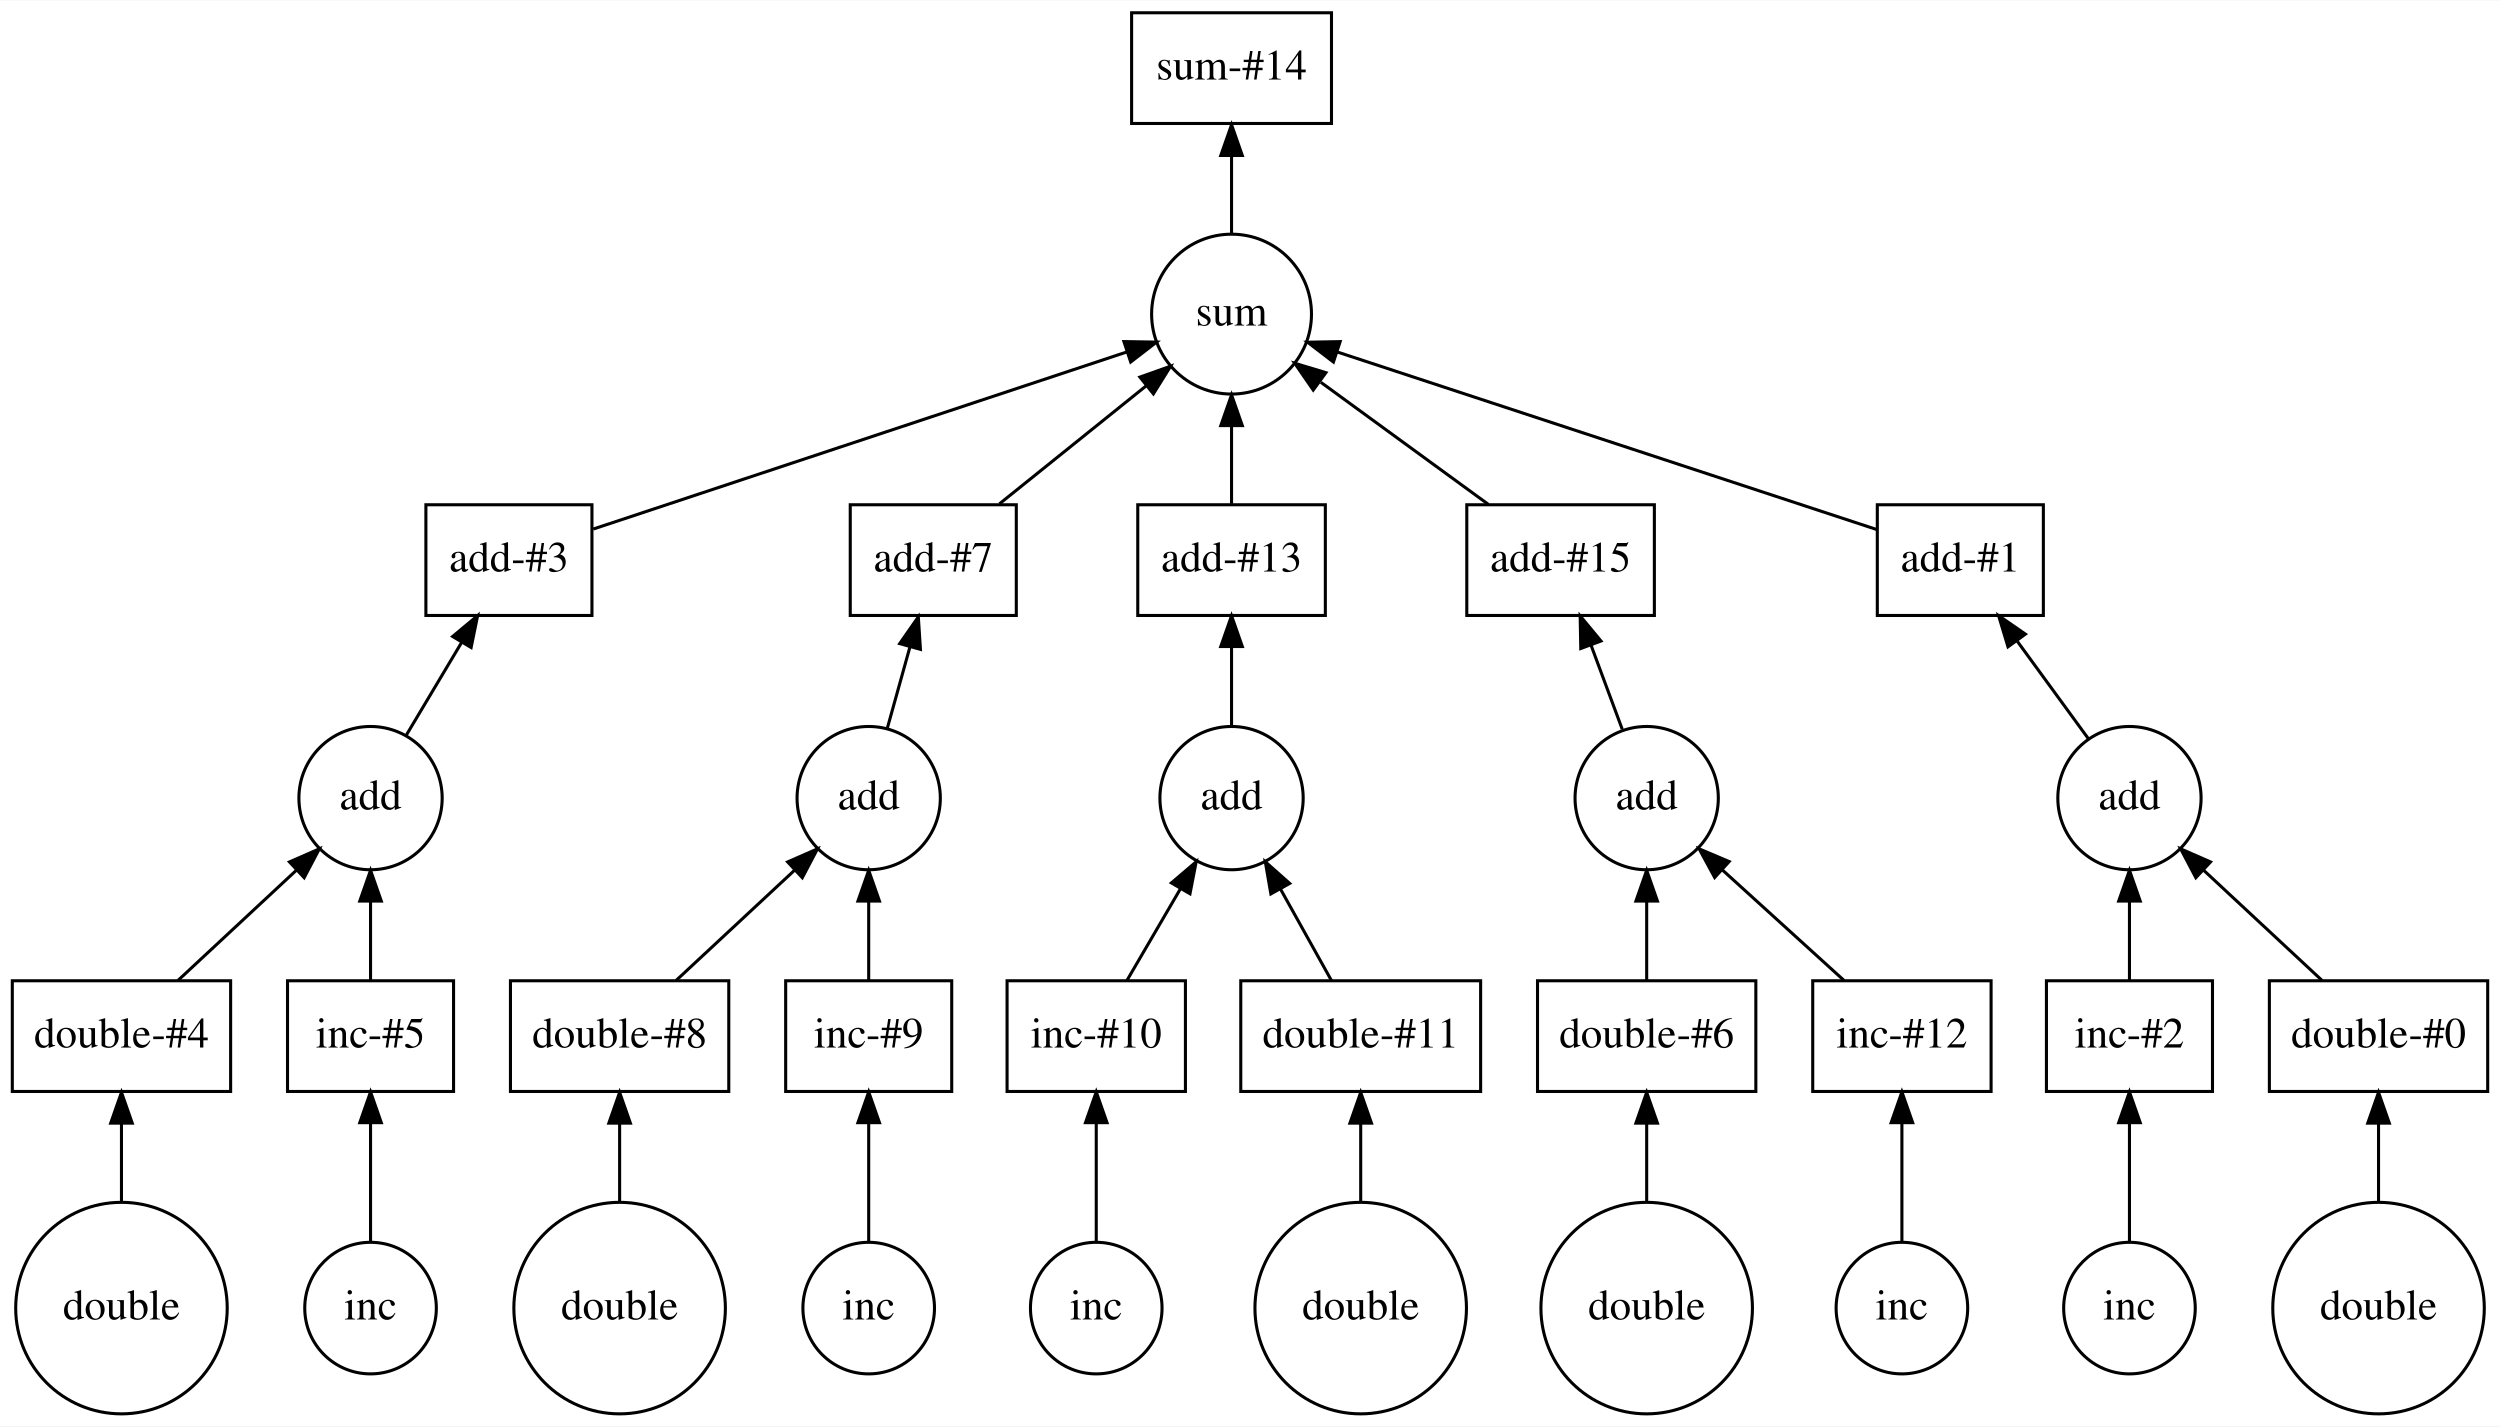
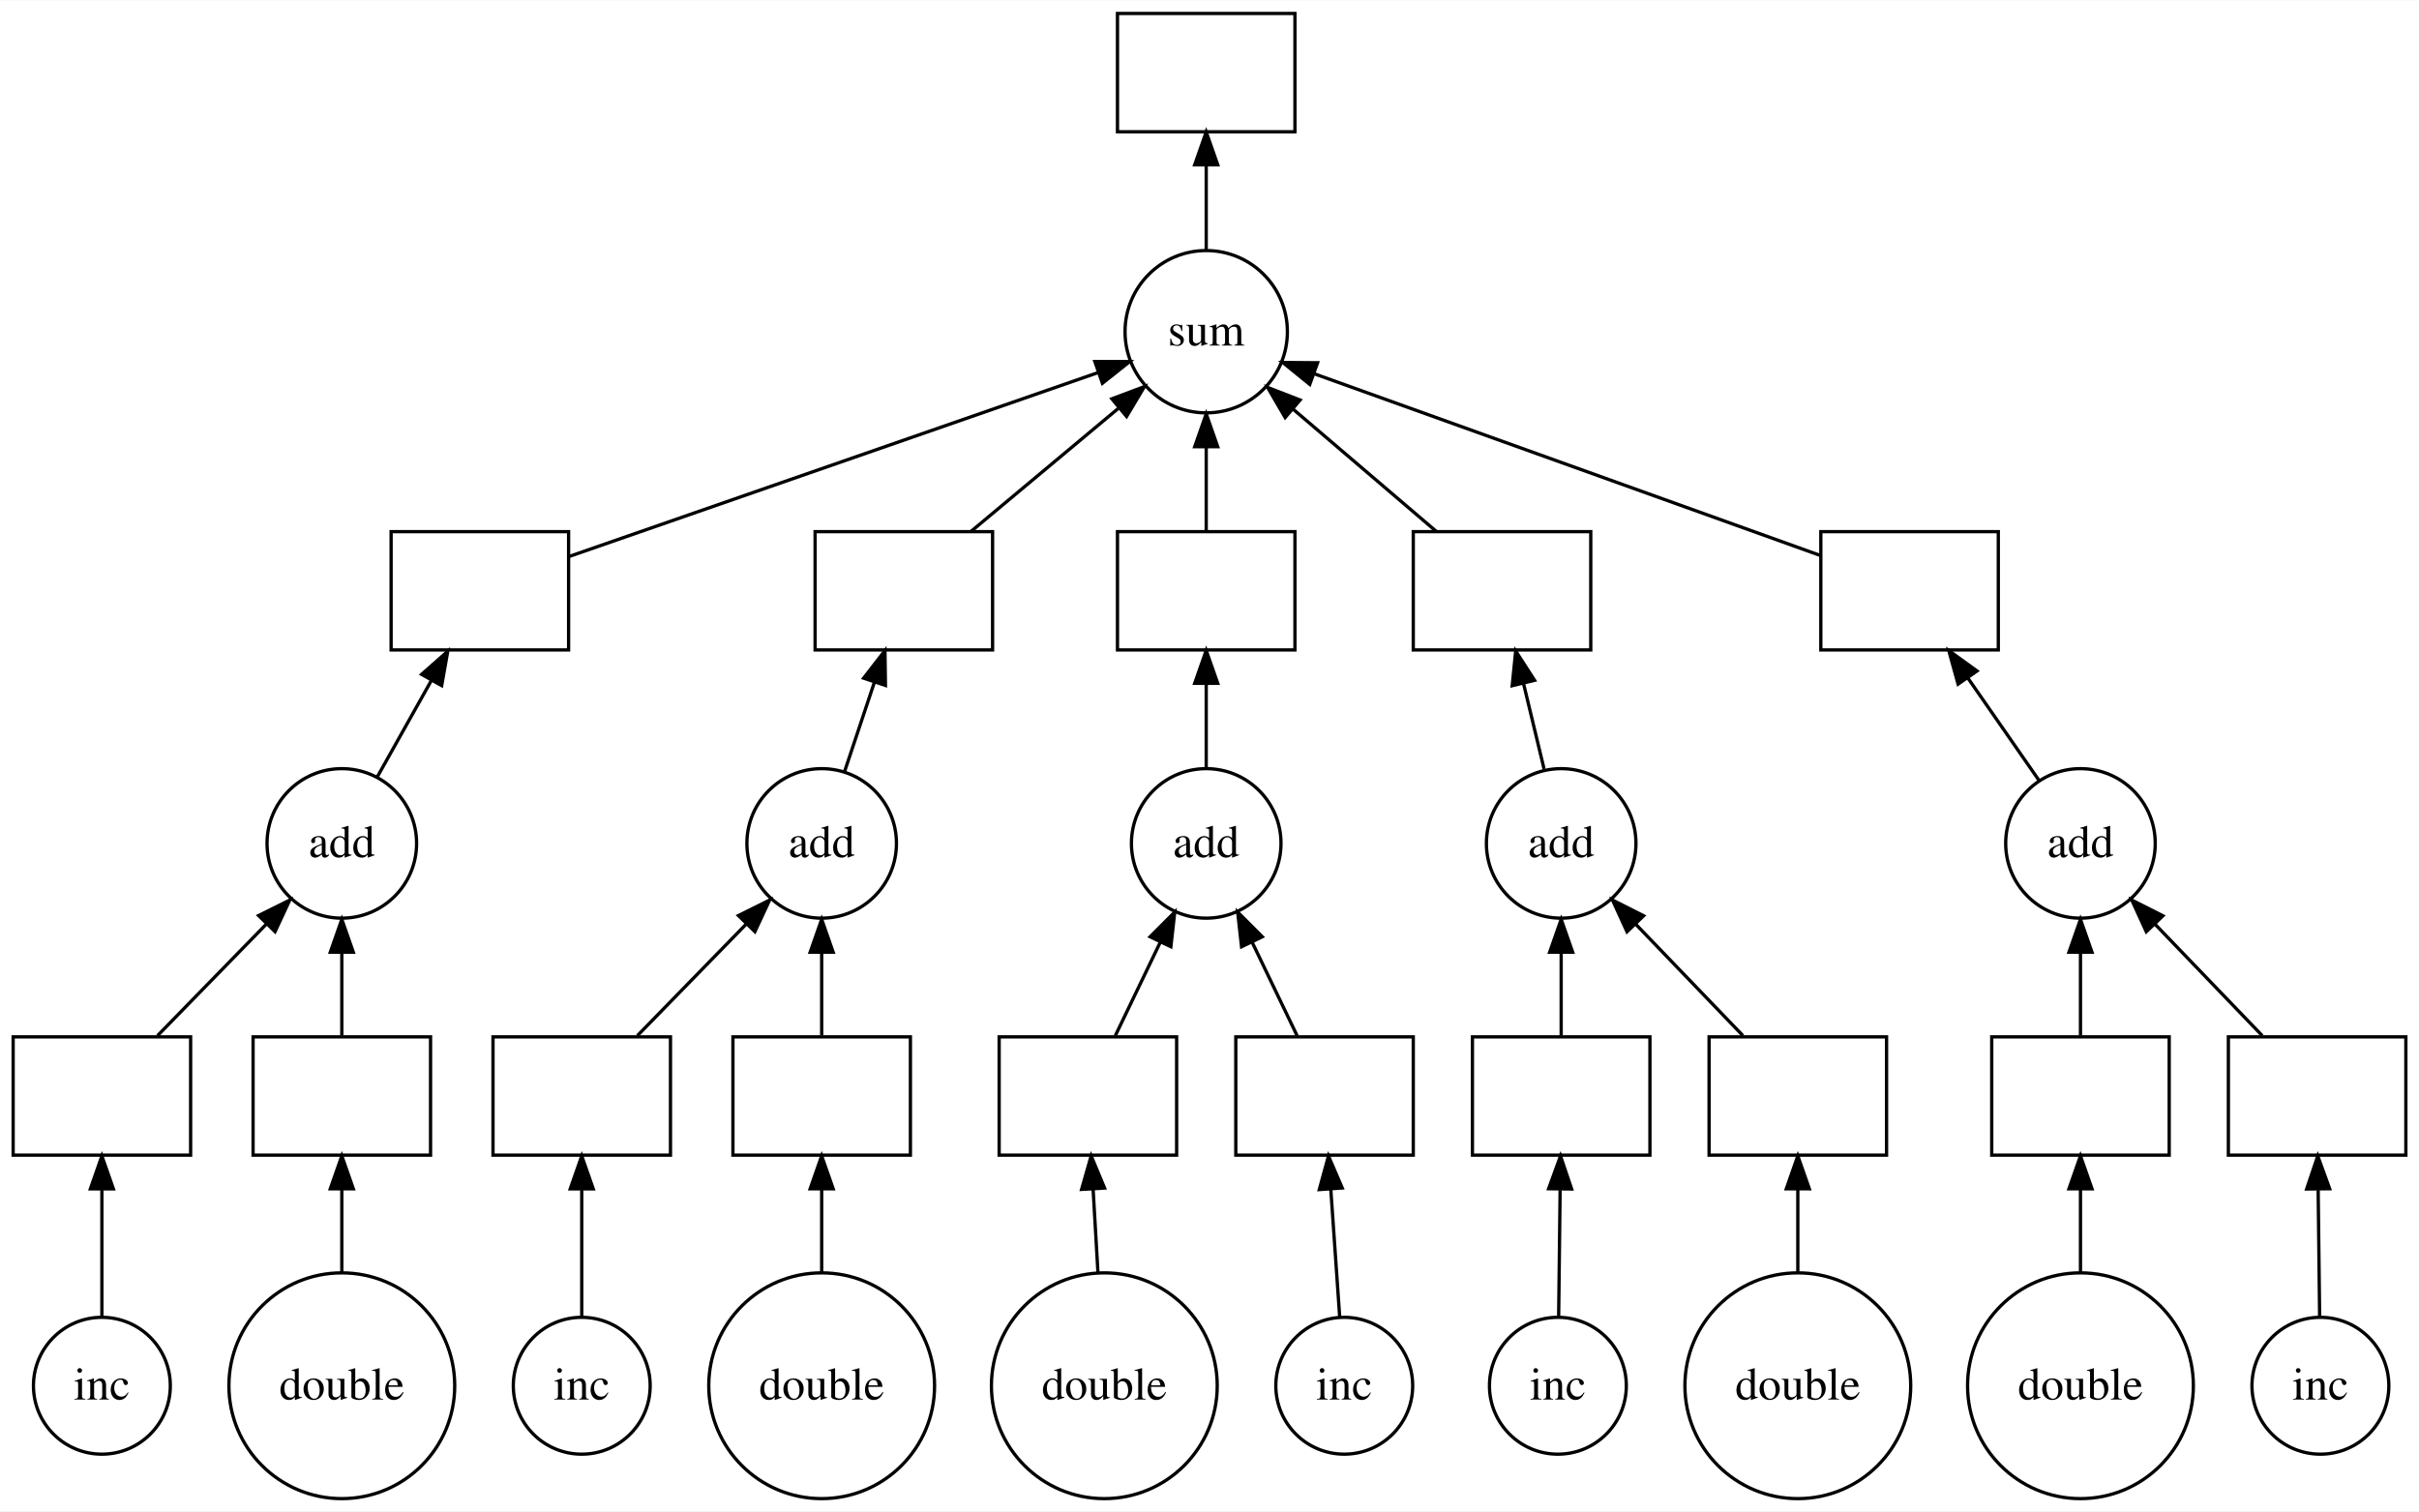
- <svg xmlns="http://www.w3.org/2000/svg" width="813pt" height="464pt" viewBox="0.00 0.00 813.00 463.69">
-   <g id="graph0" class="graph" transform="scale(1 1) rotate(0) translate(4 459.685)">
-     <polygon fill="white" stroke="none" points="-4,4 -4,-459.685 809,-459.685 809,4 -4,4" />
+ <svg xmlns="http://www.w3.org/2000/svg" width="736pt" height="460pt" viewBox="0.00 0.00 736.00 459.80">
+   <g id="graph0" class="graph" transform="scale(1 1) rotate(0) translate(4 455.8)">
+     <polygon fill="white" stroke="none" points="-4,4 -4,-455.8 732,-455.8 732,4 -4,4" />
    <g id="node1" class="node">
-       <polygon fill="none" stroke="black" points="805,-140.894 734,-140.894 734,-104.894 805,-104.894 805,-140.894" />
-       <text text-anchor="middle" x="769.5" y="-119.194" font-family="Times,serif" font-size="14.00">double-#0</text>
+       <polygon fill="none" stroke="black" points="390,-451.8 336,-451.8 336,-415.8 390,-415.8 390,-451.8" />
+     </g>
+     <g id="node2" class="node">
+       <ellipse fill="none" stroke="black" cx="363" cy="-354.951" rx="24.698" ry="24.698" />
+       <text text-anchor="middle" x="363" y="-350.751" font-family="Times,serif" font-size="14.00">sum</text>
+     </g>
+     <g id="edge1" class="edge">
+       <path fill="none" stroke="black" d="M363,-379.846C363,-388.024 363,-397.233 363,-405.65" />
+       <polygon fill="black" stroke="black" points="359.5,-405.751 363,-415.751 366.5,-405.751 359.5,-405.751" />
+     </g>
+     <g id="node3" class="node">
+       <polygon fill="none" stroke="black" points="169,-294.103 115,-294.103 115,-258.103 169,-258.103 169,-294.103" />
+     </g>
+     <g id="edge2" class="edge">
+       <path fill="none" stroke="black" d="M169.099,-286.526C209.733,-300.656 286.339,-327.294 330.115,-342.516" />
+       <polygon fill="black" stroke="black" points="329.12,-345.876 339.715,-345.854 331.419,-339.264 329.12,-345.876" />
    </g>
    <g id="node4" class="node">
-       <ellipse fill="none" stroke="black" cx="688.5" cy="-200.292" rx="23.296" ry="23.296" />
-       <text text-anchor="middle" x="688.5" y="-196.592" font-family="Times,serif" font-size="14.00">add</text>
+       <polygon fill="none" stroke="black" points="298,-294.103 244,-294.103 244,-258.103 298,-258.103 298,-294.103" />
    </g>
    <g id="edge3" class="edge">
-       <path fill="none" stroke="black" d="M751.12,-141.003C739.678,-151.653 724.839,-165.466 712.478,-176.972" />
-       <polygon fill="black" stroke="black" points="710.089,-174.414 705.154,-183.789 714.859,-179.538 710.089,-174.414" />
-     </g>
-     <g id="node2" class="node">
-       <ellipse fill="none" stroke="black" cx="769.5" cy="-34.447" rx="34.394" ry="34.394" />
-       <text text-anchor="middle" x="769.5" y="-30.747" font-family="Times,serif" font-size="14.00">double</text>
-     </g>
-     <g id="edge1" class="edge">
-       <path fill="none" stroke="black" d="M769.5,-69.117C769.5,-77.556 769.5,-86.506 769.5,-94.592" />
-       <polygon fill="black" stroke="black" points="766,-94.608 769.5,-104.608 773,-94.608 766,-94.608" />
-     </g>
-     <g id="node3" class="node">
-       <polygon fill="none" stroke="black" points="660.5,-295.69 606.5,-295.69 606.5,-259.69 660.5,-259.69 660.5,-295.69" />
-       <text text-anchor="middle" x="633.5" y="-273.99" font-family="Times,serif" font-size="14.00">add-#1</text>
+       <path fill="none" stroke="black" d="M291.418,-294.158C304.605,-305.173 321.905,-319.624 336.194,-331.56" />
+       <polygon fill="black" stroke="black" points="334.287,-334.528 344.206,-338.252 338.775,-329.155 334.287,-334.528" />
+     </g>
+     <g id="node5" class="node">
+       <polygon fill="none" stroke="black" points="390,-294.103 336,-294.103 336,-258.103 390,-258.103 390,-294.103" />
+     </g>
+     <g id="edge4" class="edge">
+       <path fill="none" stroke="black" d="M363,-294.158C363,-301.722 363,-310.906 363,-319.784" />
+       <polygon fill="black" stroke="black" points="359.5,-319.949 363,-329.949 366.5,-319.949 359.5,-319.949" />
+     </g>
+     <g id="node6" class="node">
+       <polygon fill="none" stroke="black" points="480,-294.103 426,-294.103 426,-258.103 480,-258.103 480,-294.103" />
+     </g>
+     <g id="edge5" class="edge">
+       <path fill="none" stroke="black" d="M433.026,-294.158C420.212,-305.099 403.429,-319.431 389.505,-331.32" />
+       <polygon fill="black" stroke="black" points="387.021,-328.838 381.689,-337.993 391.567,-334.161 387.021,-328.838" />
+     </g>
+     <g id="node7" class="node">
+       <polygon fill="none" stroke="black" points="604,-294.103 550,-294.103 550,-258.103 604,-258.103 604,-294.103" />
+     </g>
+     <g id="edge6" class="edge">
+       <path fill="none" stroke="black" d="M549.897,-286.836C510.643,-300.932 438.058,-326.998 395.824,-342.164" />
+       <polygon fill="black" stroke="black" points="394.514,-338.916 386.285,-345.59 396.88,-345.504 394.514,-338.916" />
+     </g>
+     <g id="node8" class="node">
+       <ellipse fill="none" stroke="black" cx="363" cy="-199.227" rx="22.752" ry="22.752" />
+       <text text-anchor="middle" x="363" y="-195.027" font-family="Times,serif" font-size="14.00">add</text>
+     </g>
+     <g id="edge7" class="edge">
+       <path fill="none" stroke="black" d="M363,-222.287C363,-230.295 363,-239.438 363,-247.841" />
+       <polygon fill="black" stroke="black" points="359.5,-247.948 363,-257.948 366.5,-247.948 359.5,-247.948" />
+     </g>
+     <g id="node9" class="node">
+       <polygon fill="none" stroke="black" points="354,-140.352 300,-140.352 300,-104.352 354,-104.352 354,-140.352" />
+     </g>
+     <g id="edge8" class="edge">
+       <path fill="none" stroke="black" d="M335.35,-140.718C339.4,-149.142 344.376,-159.491 348.985,-169.077" />
+       <polygon fill="black" stroke="black" points="345.936,-170.814 353.424,-178.309 352.245,-167.78 345.936,-170.814" />
+     </g>
+     <g id="node10" class="node">
+       <polygon fill="none" stroke="black" points="426,-140.352 372,-140.352 372,-104.352 426,-104.352 426,-140.352" />
+     </g>
+     <g id="edge9" class="edge">
+       <path fill="none" stroke="black" d="M390.65,-140.718C386.6,-149.142 381.624,-159.491 377.015,-169.077" />
+       <polygon fill="black" stroke="black" points="373.755,-167.78 372.576,-178.309 380.064,-170.814 373.755,-167.78" />
+     </g>
+     <g id="node11" class="node">
+       <ellipse fill="none" stroke="black" cx="405" cy="-34.176" rx="20.822" ry="20.822" />
+       <text text-anchor="middle" x="405" y="-29.976" font-family="Times,serif" font-size="14.00">inc</text>
+     </g>
+     <g id="edge10" class="edge">
+       <path fill="none" stroke="black" d="M403.608,-55.163C402.802,-66.739 401.777,-81.473 400.897,-94.099" />
+       <polygon fill="black" stroke="black" points="397.405,-93.875 400.202,-104.094 404.388,-94.361 397.405,-93.875" />
+     </g>
+     <g id="node12" class="node">
+       <ellipse fill="none" stroke="black" cx="332" cy="-34.176" rx="34.353" ry="34.353" />
+       <text text-anchor="middle" x="332" y="-29.976" font-family="Times,serif" font-size="14.00">double</text>
+     </g>
+     <g id="edge11" class="edge">
+       <path fill="none" stroke="black" d="M330.053,-68.74C329.564,-77.153 329.047,-86.075 328.579,-94.135" />
+       <polygon fill="black" stroke="black" points="325.085,-93.934 328,-104.12 332.073,-94.34 325.085,-93.934" />
+     </g>
+     <g id="node13" class="node">
+       <ellipse fill="none" stroke="black" cx="629" cy="-199.227" rx="22.752" ry="22.752" />
+       <text text-anchor="middle" x="629" y="-195.027" font-family="Times,serif" font-size="14.00">add</text>
+     </g>
+     <g id="edge12" class="edge">
+       <path fill="none" stroke="black" d="M616.412,-218.352C609.884,-227.752 601.802,-239.389 594.66,-249.674" />
+       <polygon fill="black" stroke="black" points="591.765,-247.706 588.936,-257.916 597.515,-251.699 591.765,-247.706" />
+     </g>
+     <g id="node14" class="node">
+       <polygon fill="none" stroke="black" points="656,-140.352 602,-140.352 602,-104.352 656,-104.352 656,-140.352" />
+     </g>
+     <g id="edge13" class="edge">
+       <path fill="none" stroke="black" d="M629,-140.718C629,-148.212 629,-157.229 629,-165.878" />
+       <polygon fill="black" stroke="black" points="625.5,-166.117 629,-176.117 632.5,-166.117 625.5,-166.117" />
+     </g>
+     <g id="node15" class="node">
+       <polygon fill="none" stroke="black" points="728,-140.352 674,-140.352 674,-104.352 728,-104.352 728,-140.352" />
+     </g>
+     <g id="edge14" class="edge">
+       <path fill="none" stroke="black" d="M684.301,-140.718C674.58,-150.827 662.193,-163.708 651.608,-174.716" />
+       <polygon fill="black" stroke="black" points="649.031,-172.346 644.623,-181.98 654.077,-177.198 649.031,-172.346" />
+     </g>
+     <g id="node16" class="node">
+       <ellipse fill="none" stroke="black" cx="702" cy="-34.176" rx="20.822" ry="20.822" />
+       <text text-anchor="middle" x="702" y="-29.976" font-family="Times,serif" font-size="14.00">inc</text>
+     </g>
+     <g id="edge15" class="edge">
+       <path fill="none" stroke="black" d="M701.768,-55.163C701.635,-66.623 701.466,-81.178 701.321,-93.72" />
+       <polygon fill="black" stroke="black" points="697.817,-94.054 701.2,-104.094 704.816,-94.135 697.817,-94.054" />
+     </g>
+     <g id="node17" class="node">
+       <ellipse fill="none" stroke="black" cx="629" cy="-34.176" rx="34.353" ry="34.353" />
+       <text text-anchor="middle" x="629" y="-29.976" font-family="Times,serif" font-size="14.00">double</text>
+     </g>
+     <g id="edge16" class="edge">
+       <path fill="none" stroke="black" d="M629,-68.74C629,-77.058 629,-85.874 629,-93.863" />
+       <polygon fill="black" stroke="black" points="625.5,-94.12 629,-104.12 632.5,-94.12 625.5,-94.12" />
+     </g>
+     <g id="node18" class="node">
+       <ellipse fill="none" stroke="black" cx="471" cy="-199.227" rx="22.752" ry="22.752" />
+       <text text-anchor="middle" x="471" y="-195.027" font-family="Times,serif" font-size="14.00">add</text>
+     </g>
+     <g id="edge17" class="edge">
+       <path fill="none" stroke="black" d="M465.794,-221.884C463.845,-229.991 461.606,-239.305 459.551,-247.853" />
+       <polygon fill="black" stroke="black" points="456.102,-247.225 457.168,-257.766 462.908,-248.861 456.102,-247.225" />
+     </g>
+     <g id="node19" class="node">
+       <polygon fill="none" stroke="black" points="498,-140.352 444,-140.352 444,-104.352 498,-104.352 498,-140.352" />
+     </g>
+     <g id="edge18" class="edge">
+       <path fill="none" stroke="black" d="M471,-140.718C471,-148.212 471,-157.229 471,-165.878" />
+       <polygon fill="black" stroke="black" points="467.5,-166.117 471,-176.117 474.5,-166.117 467.5,-166.117" />
+     </g>
+     <g id="node20" class="node">
+       <polygon fill="none" stroke="black" points="570,-140.352 516,-140.352 516,-104.352 570,-104.352 570,-140.352" />
+     </g>
+     <g id="edge19" class="edge">
+       <path fill="none" stroke="black" d="M526.301,-140.718C516.58,-150.827 504.193,-163.708 493.608,-174.716" />
+       <polygon fill="black" stroke="black" points="491.031,-172.346 486.623,-181.98 496.077,-177.198 491.031,-172.346" />
+     </g>
+     <g id="node21" class="node">
+       <ellipse fill="none" stroke="black" cx="470" cy="-34.176" rx="20.822" ry="20.822" />
+       <text text-anchor="middle" x="470" y="-29.976" font-family="Times,serif" font-size="14.00">inc</text>
+     </g>
+     <g id="edge20" class="edge">
+       <path fill="none" stroke="black" d="M470.232,-55.163C470.365,-66.623 470.534,-81.178 470.679,-93.72" />
+       <polygon fill="black" stroke="black" points="467.184,-94.135 470.8,-104.094 474.183,-94.054 467.184,-94.135" />
+     </g>
+     <g id="node22" class="node">
+       <ellipse fill="none" stroke="black" cx="543" cy="-34.176" rx="34.353" ry="34.353" />
+       <text text-anchor="middle" x="543" y="-29.976" font-family="Times,serif" font-size="14.00">double</text>
+     </g>
+     <g id="edge21" class="edge">
+       <path fill="none" stroke="black" d="M543,-68.74C543,-77.058 543,-85.874 543,-93.863" />
+       <polygon fill="black" stroke="black" points="539.5,-94.12 543,-104.12 546.5,-94.12 539.5,-94.12" />
+     </g>
+     <g id="node23" class="node">
+       <ellipse fill="none" stroke="black" cx="246" cy="-199.227" rx="22.752" ry="22.752" />
+       <text text-anchor="middle" x="246" y="-195.027" font-family="Times,serif" font-size="14.00">add</text>
+     </g>
+     <g id="edge22" class="edge">
+       <path fill="none" stroke="black" d="M252.964,-221.084C255.777,-229.51 259.059,-239.34 262.047,-248.287" />
+       <polygon fill="black" stroke="black" points="258.767,-249.516 265.254,-257.892 265.406,-247.299 258.767,-249.516" />
+     </g>
+     <g id="node24" class="node">
+       <polygon fill="none" stroke="black" points="200,-140.352 146,-140.352 146,-104.352 200,-104.352 200,-140.352" />
+     </g>
+     <g id="edge23" class="edge">
+       <path fill="none" stroke="black" d="M189.931,-140.718C199.787,-150.827 212.346,-163.708 223.078,-174.716" />
+       <polygon fill="black" stroke="black" points="220.673,-177.263 230.16,-181.98 225.685,-172.377 220.673,-177.263" />
+     </g>
+     <g id="node25" class="node">
+       <polygon fill="none" stroke="black" points="273,-140.352 219,-140.352 219,-104.352 273,-104.352 273,-140.352" />
+     </g>
+     <g id="edge24" class="edge">
+       <path fill="none" stroke="black" d="M246,-140.718C246,-148.212 246,-157.229 246,-165.878" />
+       <polygon fill="black" stroke="black" points="242.5,-166.117 246,-176.117 249.5,-166.117 242.5,-166.117" />
+     </g>
+     <g id="node26" class="node">
+       <ellipse fill="none" stroke="black" cx="173" cy="-34.176" rx="20.822" ry="20.822" />
+       <text text-anchor="middle" x="173" y="-29.976" font-family="Times,serif" font-size="14.00">inc</text>
+     </g>
+     <g id="edge25" class="edge">
+       <path fill="none" stroke="black" d="M173,-55.163C173,-66.623 173,-81.178 173,-93.72" />
+       <polygon fill="black" stroke="black" points="169.5,-94.094 173,-104.094 176.5,-94.094 169.5,-94.094" />
+     </g>
+     <g id="node27" class="node">
+       <ellipse fill="none" stroke="black" cx="246" cy="-34.176" rx="34.353" ry="34.353" />
+       <text text-anchor="middle" x="246" y="-29.976" font-family="Times,serif" font-size="14.00">double</text>
+     </g>
+     <g id="edge26" class="edge">
+       <path fill="none" stroke="black" d="M246,-68.74C246,-77.058 246,-85.874 246,-93.863" />
+       <polygon fill="black" stroke="black" points="242.5,-94.12 246,-104.12 249.5,-94.12 242.5,-94.12" />
    </g>
    <g id="node28" class="node">
-       <ellipse fill="none" stroke="black" cx="396.5" cy="-357.687" rx="25.995" ry="25.995" />
-       <text text-anchor="middle" x="396.5" y="-353.987" font-family="Times,serif" font-size="14.00">sum</text>
-     </g>
-     <g id="edge23" class="edge">
-       <path fill="none" stroke="black" d="M606.313,-287.637C562.951,-301.908 478.2,-329.8 430.756,-345.413" />
-       <polygon fill="black" stroke="black" points="429.632,-342.099 421.227,-348.55 431.82,-348.748 429.632,-342.099" />
-     </g>
-     <g id="edge2" class="edge">
-       <path fill="none" stroke="black" d="M675.186,-219.544C668.232,-229.077 659.61,-240.896 652.016,-251.307" />
-       <polygon fill="black" stroke="black" points="649.003,-249.498 645.937,-259.64 654.658,-253.623 649.003,-249.498" />
-     </g>
-     <g id="node5" class="node">
-       <polygon fill="none" stroke="black" points="715.5,-140.894 661.5,-140.894 661.5,-104.894 715.5,-104.894 715.5,-140.894" />
-       <text text-anchor="middle" x="688.5" y="-119.194" font-family="Times,serif" font-size="14.00">inc-#2</text>
-     </g>
-     <g id="edge4" class="edge">
-       <path fill="none" stroke="black" d="M688.5,-141.003C688.5,-148.623 688.5,-157.861 688.5,-166.716" />
-       <polygon fill="black" stroke="black" points="685,-166.813 688.5,-176.814 692,-166.814 685,-166.813" />
-     </g>
-     <g id="node6" class="node">
-       <polygon fill="none" stroke="black" points="188.5,-295.69 134.5,-295.69 134.5,-259.69 188.5,-259.69 188.5,-295.69" />
-       <text text-anchor="middle" x="161.5" y="-273.99" font-family="Times,serif" font-size="14.00">add-#3</text>
-     </g>
-     <g id="edge26" class="edge">
-       <path fill="none" stroke="black" d="M188.917,-287.79C232.006,-302.091 315.488,-329.799 362.39,-345.366" />
-       <polygon fill="black" stroke="black" points="361.5,-348.758 372.093,-348.587 363.705,-342.115 361.5,-348.758" />
-     </g>
-     <g id="node7" class="node">
-       <ellipse fill="none" stroke="black" cx="116.5" cy="-200.292" rx="23.296" ry="23.296" />
-       <text text-anchor="middle" x="116.5" y="-196.592" font-family="Times,serif" font-size="14.00">add</text>
-     </g>
-     <g id="edge5" class="edge">
-       <path fill="none" stroke="black" d="M128.089,-220.709C133.591,-229.929 140.243,-241.074 146.158,-250.985" />
-       <polygon fill="black" stroke="black" points="143.199,-252.855 151.329,-259.648 149.21,-249.268 143.199,-252.855" />
-     </g>
-     <g id="node8" class="node">
-       <polygon fill="none" stroke="black" points="71,-140.894 0,-140.894 0,-104.894 71,-104.894 71,-140.894" />
-       <text text-anchor="middle" x="35.5" y="-119.194" font-family="Times,serif" font-size="14.00">double-#4</text>
-     </g>
-     <g id="edge6" class="edge">
-       <path fill="none" stroke="black" d="M53.88,-141.003C65.322,-151.653 80.161,-165.466 92.522,-176.972" />
-       <polygon fill="black" stroke="black" points="90.141,-179.538 99.846,-183.789 94.911,-174.414 90.141,-179.538" />
-     </g>
-     <g id="node9" class="node">
-       <polygon fill="none" stroke="black" points="143.5,-140.894 89.5,-140.894 89.5,-104.894 143.5,-104.894 143.5,-140.894" />
-       <text text-anchor="middle" x="116.5" y="-119.194" font-family="Times,serif" font-size="14.00">inc-#5</text>
-     </g>
-     <g id="edge7" class="edge">
-       <path fill="none" stroke="black" d="M116.5,-141.003C116.5,-148.623 116.5,-157.861 116.5,-166.716" />
-       <polygon fill="black" stroke="black" points="113,-166.813 116.5,-176.814 120,-166.814 113,-166.813" />
-     </g>
-     <g id="node10" class="node">
-       <polygon fill="none" stroke="black" points="567,-140.894 496,-140.894 496,-104.894 567,-104.894 567,-140.894" />
-       <text text-anchor="middle" x="531.5" y="-119.194" font-family="Times,serif" font-size="14.00">double-#6</text>
+       <ellipse fill="none" stroke="black" cx="100" cy="-199.227" rx="22.752" ry="22.752" />
+       <text text-anchor="middle" x="100" y="-195.027" font-family="Times,serif" font-size="14.00">add</text>
+     </g>
+     <g id="edge27" class="edge">
+       <path fill="none" stroke="black" d="M110.816,-219.51C115.826,-228.441 121.856,-239.191 127.273,-248.849" />
+       <polygon fill="black" stroke="black" points="124.281,-250.668 132.226,-257.678 130.386,-247.244 124.281,-250.668" />
+     </g>
+     <g id="node29" class="node">
+       <polygon fill="none" stroke="black" points="54,-140.352 0,-140.352 0,-104.352 54,-104.352 54,-140.352" />
+     </g>
+     <g id="edge28" class="edge">
+       <path fill="none" stroke="black" d="M43.931,-140.718C53.787,-150.827 66.346,-163.708 77.078,-174.716" />
+       <polygon fill="black" stroke="black" points="74.673,-177.263 84.16,-181.98 79.685,-172.377 74.673,-177.263" />
+     </g>
+     <g id="node30" class="node">
+       <polygon fill="none" stroke="black" points="127,-140.352 73,-140.352 73,-104.352 127,-104.352 127,-140.352" />
+     </g>
+     <g id="edge29" class="edge">
+       <path fill="none" stroke="black" d="M100,-140.718C100,-148.212 100,-157.229 100,-165.878" />
+       <polygon fill="black" stroke="black" points="96.5,-166.117 100,-176.117 103.5,-166.117 96.5,-166.117" />
    </g>
    <g id="node31" class="node">
-       <ellipse fill="none" stroke="black" cx="531.5" cy="-200.292" rx="23.296" ry="23.296" />
-       <text text-anchor="middle" x="531.5" y="-196.592" font-family="Times,serif" font-size="14.00">add</text>
-     </g>
-     <g id="edge29" class="edge">
-       <path fill="none" stroke="black" d="M531.5,-141.003C531.5,-148.623 531.5,-157.861 531.5,-166.716" />
-       <polygon fill="black" stroke="black" points="528,-166.813 531.5,-176.814 535,-166.814 528,-166.813" />
-     </g>
-     <g id="node11" class="node">
-       <ellipse fill="none" stroke="black" cx="531.5" cy="-34.447" rx="34.394" ry="34.394" />
-       <text text-anchor="middle" x="531.5" y="-30.747" font-family="Times,serif" font-size="14.00">double</text>
-     </g>
-     <g id="edge8" class="edge">
-       <path fill="none" stroke="black" d="M531.5,-69.117C531.5,-77.556 531.5,-86.506 531.5,-94.592" />
-       <polygon fill="black" stroke="black" points="528,-94.608 531.5,-104.608 535,-94.608 528,-94.608" />
-     </g>
-     <g id="node12" class="node">
-       <polygon fill="none" stroke="black" points="326.5,-295.69 272.5,-295.69 272.5,-259.69 326.5,-259.69 326.5,-295.69" />
-       <text text-anchor="middle" x="299.5" y="-273.99" font-family="Times,serif" font-size="14.00">add-#7</text>
-     </g>
-     <g id="edge22" class="edge">
-       <path fill="none" stroke="black" d="M321.027,-296C335.061,-307.285 353.513,-322.122 368.659,-334.3" />
-       <polygon fill="black" stroke="black" points="366.698,-337.215 376.684,-340.754 371.084,-331.759 366.698,-337.215" />
-     </g>
-     <g id="node13" class="node">
-       <ellipse fill="none" stroke="black" cx="278.5" cy="-200.292" rx="23.296" ry="23.296" />
-       <text text-anchor="middle" x="278.5" y="-196.592" font-family="Times,serif" font-size="14.00">add</text>
-     </g>
-     <g id="edge9" class="edge">
-       <path fill="none" stroke="black" d="M284.574,-223.1C286.873,-231.353 289.517,-240.849 291.936,-249.533" />
-       <polygon fill="black" stroke="black" points="288.583,-250.538 294.638,-259.232 295.326,-248.66 288.583,-250.538" />
-     </g>
-     <g id="node14" class="node">
-       <polygon fill="none" stroke="black" points="233,-140.894 162,-140.894 162,-104.894 233,-104.894 233,-140.894" />
-       <text text-anchor="middle" x="197.5" y="-119.194" font-family="Times,serif" font-size="14.00">double-#8</text>
-     </g>
-     <g id="edge10" class="edge">
-       <path fill="none" stroke="black" d="M215.88,-141.003C227.322,-151.653 242.161,-165.466 254.522,-176.972" />
-       <polygon fill="black" stroke="black" points="252.141,-179.538 261.846,-183.789 256.911,-174.414 252.141,-179.538" />
-     </g>
-     <g id="node15" class="node">
-       <polygon fill="none" stroke="black" points="305.5,-140.894 251.5,-140.894 251.5,-104.894 305.5,-104.894 305.5,-140.894" />
-       <text text-anchor="middle" x="278.5" y="-119.194" font-family="Times,serif" font-size="14.00">inc-#9</text>
-     </g>
-     <g id="edge11" class="edge">
-       <path fill="none" stroke="black" d="M278.5,-141.003C278.5,-148.623 278.5,-157.861 278.5,-166.716" />
-       <polygon fill="black" stroke="black" points="275,-166.813 278.5,-176.814 282,-166.814 275,-166.813" />
-     </g>
-     <g id="node16" class="node">
-       <ellipse fill="none" stroke="black" cx="116.5" cy="-34.447" rx="21.396" ry="21.396" />
-       <text text-anchor="middle" x="116.5" y="-30.747" font-family="Times,serif" font-size="14.00">inc</text>
-     </g>
-     <g id="edge12" class="edge">
-       <path fill="none" stroke="black" d="M116.5,-55.934C116.5,-67.442 116.5,-81.955 116.5,-94.436" />
-       <polygon fill="black" stroke="black" points="113,-94.755 116.5,-104.755 120,-94.755 113,-94.755" />
-     </g>
-     <g id="node17" class="node">
-       <polygon fill="none" stroke="black" points="381.5,-140.894 323.5,-140.894 323.5,-104.894 381.5,-104.894 381.5,-140.894" />
-       <text text-anchor="middle" x="352.5" y="-119.194" font-family="Times,serif" font-size="14.00">inc-#10</text>
-     </g>
-     <g id="node26" class="node">
-       <ellipse fill="none" stroke="black" cx="396.5" cy="-200.292" rx="23.296" ry="23.296" />
-       <text text-anchor="middle" x="396.5" y="-196.592" font-family="Times,serif" font-size="14.00">add</text>
-     </g>
-     <g id="edge20" class="edge">
-       <path fill="none" stroke="black" d="M362.484,-141.003C367.609,-149.785 373.989,-160.717 379.834,-170.733" />
-       <polygon fill="black" stroke="black" points="376.937,-172.714 385.001,-179.587 382.983,-169.186 376.937,-172.714" />
-     </g>
-     <g id="node18" class="node">
-       <ellipse fill="none" stroke="black" cx="352.5" cy="-34.447" rx="21.396" ry="21.396" />
-       <text text-anchor="middle" x="352.5" y="-30.747" font-family="Times,serif" font-size="14.00">inc</text>
-     </g>
-     <g id="edge13" class="edge">
-       <path fill="none" stroke="black" d="M352.5,-55.934C352.5,-67.442 352.5,-81.955 352.5,-94.436" />
-       <polygon fill="black" stroke="black" points="349,-94.755 352.5,-104.755 356,-94.755 349,-94.755" />
-     </g>
-     <g id="node19" class="node">
-       <polygon fill="none" stroke="black" points="477.5,-140.894 399.5,-140.894 399.5,-104.894 477.5,-104.894 477.5,-140.894" />
-       <text text-anchor="middle" x="438.5" y="-119.194" font-family="Times,serif" font-size="14.00">double-#11</text>
-     </g>
-     <g id="edge19" class="edge">
-       <path fill="none" stroke="black" d="M428.97,-141.003C424.078,-149.785 417.988,-160.717 412.408,-170.733" />
-       <polygon fill="black" stroke="black" points="409.286,-169.147 407.477,-179.587 415.401,-172.554 409.286,-169.147" />
-     </g>
-     <g id="node20" class="node">
-       <ellipse fill="none" stroke="black" cx="438.5" cy="-34.447" rx="34.394" ry="34.394" />
-       <text text-anchor="middle" x="438.5" y="-30.747" font-family="Times,serif" font-size="14.00">double</text>
-     </g>
-     <g id="edge14" class="edge">
-       <path fill="none" stroke="black" d="M438.5,-69.117C438.5,-77.556 438.5,-86.506 438.5,-94.592" />
-       <polygon fill="black" stroke="black" points="435,-94.608 438.5,-104.608 442,-94.608 435,-94.608" />
-     </g>
-     <g id="node21" class="node">
-       <ellipse fill="none" stroke="black" cx="688.5" cy="-34.447" rx="21.396" ry="21.396" />
-       <text text-anchor="middle" x="688.5" y="-30.747" font-family="Times,serif" font-size="14.00">inc</text>
-     </g>
-     <g id="edge15" class="edge">
-       <path fill="none" stroke="black" d="M688.5,-55.934C688.5,-67.442 688.5,-81.955 688.5,-94.436" />
-       <polygon fill="black" stroke="black" points="685,-94.755 688.5,-104.755 692,-94.755 685,-94.755" />
-     </g>
-     <g id="node22" class="node">
-       <polygon fill="none" stroke="black" points="643.5,-140.894 585.5,-140.894 585.5,-104.894 643.5,-104.894 643.5,-140.894" />
-       <text text-anchor="middle" x="614.5" y="-119.194" font-family="Times,serif" font-size="14.00">inc-#12</text>
+       <ellipse fill="none" stroke="black" cx="27" cy="-34.176" rx="20.822" ry="20.822" />
+       <text text-anchor="middle" x="27" y="-29.976" font-family="Times,serif" font-size="14.00">inc</text>
    </g>
    <g id="edge30" class="edge">
-       <path fill="none" stroke="black" d="M595.666,-141.003C583.942,-151.653 568.736,-165.466 556.07,-176.972" />
-       <polygon fill="black" stroke="black" points="553.614,-174.475 548.566,-183.789 558.321,-179.656 553.614,-174.475" />
-     </g>
-     <g id="node23" class="node">
-       <ellipse fill="none" stroke="black" cx="614.5" cy="-34.447" rx="21.396" ry="21.396" />
-       <text text-anchor="middle" x="614.5" y="-30.747" font-family="Times,serif" font-size="14.00">inc</text>
-     </g>
-     <g id="edge16" class="edge">
-       <path fill="none" stroke="black" d="M614.5,-55.934C614.5,-67.442 614.5,-81.955 614.5,-94.436" />
-       <polygon fill="black" stroke="black" points="611,-94.755 614.5,-104.755 618,-94.755 611,-94.755" />
-     </g>
-     <g id="node24" class="node">
-       <ellipse fill="none" stroke="black" cx="197.5" cy="-34.447" rx="34.394" ry="34.394" />
-       <text text-anchor="middle" x="197.5" y="-30.747" font-family="Times,serif" font-size="14.00">double</text>
-     </g>
-     <g id="edge17" class="edge">
-       <path fill="none" stroke="black" d="M197.5,-69.117C197.5,-77.556 197.5,-86.506 197.5,-94.592" />
-       <polygon fill="black" stroke="black" points="194,-94.608 197.5,-104.608 201,-94.608 194,-94.608" />
-     </g>
-     <g id="node25" class="node">
-       <polygon fill="none" stroke="black" points="427,-295.69 366,-295.69 366,-259.69 427,-259.69 427,-295.69" />
-       <text text-anchor="middle" x="396.5" y="-273.99" font-family="Times,serif" font-size="14.00">add-#13</text>
-     </g>
-     <g id="edge25" class="edge">
-       <path fill="none" stroke="black" d="M396.5,-296C396.5,-303.484 396.5,-312.53 396.5,-321.327" />
-       <polygon fill="black" stroke="black" points="393,-321.431 396.5,-331.431 400,-321.431 393,-321.431" />
-     </g>
-     <g id="edge18" class="edge">
-       <path fill="none" stroke="black" d="M396.5,-223.914C396.5,-231.965 396.5,-241.116 396.5,-249.51" />
-       <polygon fill="black" stroke="black" points="393,-249.598 396.5,-259.598 400,-249.598 393,-249.598" />
-     </g>
-     <g id="node27" class="node">
-       <polygon fill="none" stroke="black" points="429,-455.685 364,-455.685 364,-419.685 429,-419.685 429,-455.685" />
-       <text text-anchor="middle" x="396.5" y="-433.985" font-family="Times,serif" font-size="14.00">sum-#14</text>
-     </g>
-     <g id="edge21" class="edge">
-       <path fill="none" stroke="black" d="M396.5,-383.796C396.5,-391.847 396.5,-400.806 396.5,-409.028" />
-       <polygon fill="black" stroke="black" points="393,-409.275 396.5,-419.275 400,-409.275 393,-409.275" />
-     </g>
-     <g id="node29" class="node">
-       <polygon fill="none" stroke="black" points="534,-295.69 473,-295.69 473,-259.69 534,-259.69 534,-295.69" />
-       <text text-anchor="middle" x="503.5" y="-273.99" font-family="Times,serif" font-size="14.00">add-#15</text>
-     </g>
-     <g id="edge24" class="edge">
-       <path fill="none" stroke="black" d="M480.018,-295.807C463.988,-307.492 442.642,-323.052 425.543,-335.517" />
-       <polygon fill="black" stroke="black" points="423.058,-332.997 417.039,-341.716 427.181,-338.653 423.058,-332.997" />
-     </g>
-     <g id="node30" class="node">
-       <ellipse fill="none" stroke="black" cx="35.5" cy="-34.447" rx="34.394" ry="34.394" />
-       <text text-anchor="middle" x="35.5" y="-30.747" font-family="Times,serif" font-size="14.00">double</text>
-     </g>
-     <g id="edge27" class="edge">
-       <path fill="none" stroke="black" d="M35.5,-69.117C35.5,-77.556 35.5,-86.506 35.5,-94.592" />
-       <polygon fill="black" stroke="black" points="32,-94.608 35.5,-104.608 39,-94.608 32,-94.608" />
-     </g>
-     <g id="edge28" class="edge">
-       <path fill="none" stroke="black" d="M523.551,-222.696C520.403,-231.174 516.749,-241.012 513.43,-249.951" />
-       <polygon fill="black" stroke="black" points="510.069,-248.947 509.869,-259.54 516.631,-251.384 510.069,-248.947" />
+       <path fill="none" stroke="black" d="M27,-55.163C27,-66.623 27,-81.178 27,-93.72" />
+       <polygon fill="black" stroke="black" points="23.5,-94.094 27,-104.094 30.5,-94.094 23.5,-94.094" />
    </g>
    <g id="node32" class="node">
-       <ellipse fill="none" stroke="black" cx="278.5" cy="-34.447" rx="21.396" ry="21.396" />
-       <text text-anchor="middle" x="278.5" y="-30.747" font-family="Times,serif" font-size="14.00">inc</text>
+       <ellipse fill="none" stroke="black" cx="100" cy="-34.176" rx="34.353" ry="34.353" />
+       <text text-anchor="middle" x="100" y="-29.976" font-family="Times,serif" font-size="14.00">double</text>
    </g>
    <g id="edge31" class="edge">
-       <path fill="none" stroke="black" d="M278.5,-55.934C278.5,-67.442 278.5,-81.955 278.5,-94.436" />
-       <polygon fill="black" stroke="black" points="275,-94.755 278.5,-104.755 282,-94.755 275,-94.755" />
+       <path fill="none" stroke="black" d="M100,-68.74C100,-77.058 100,-85.874 100,-93.863" />
+       <polygon fill="black" stroke="black" points="96.5,-94.12 100,-104.12 103.5,-94.12 96.5,-94.12" />
    </g>
  </g>
</svg>
